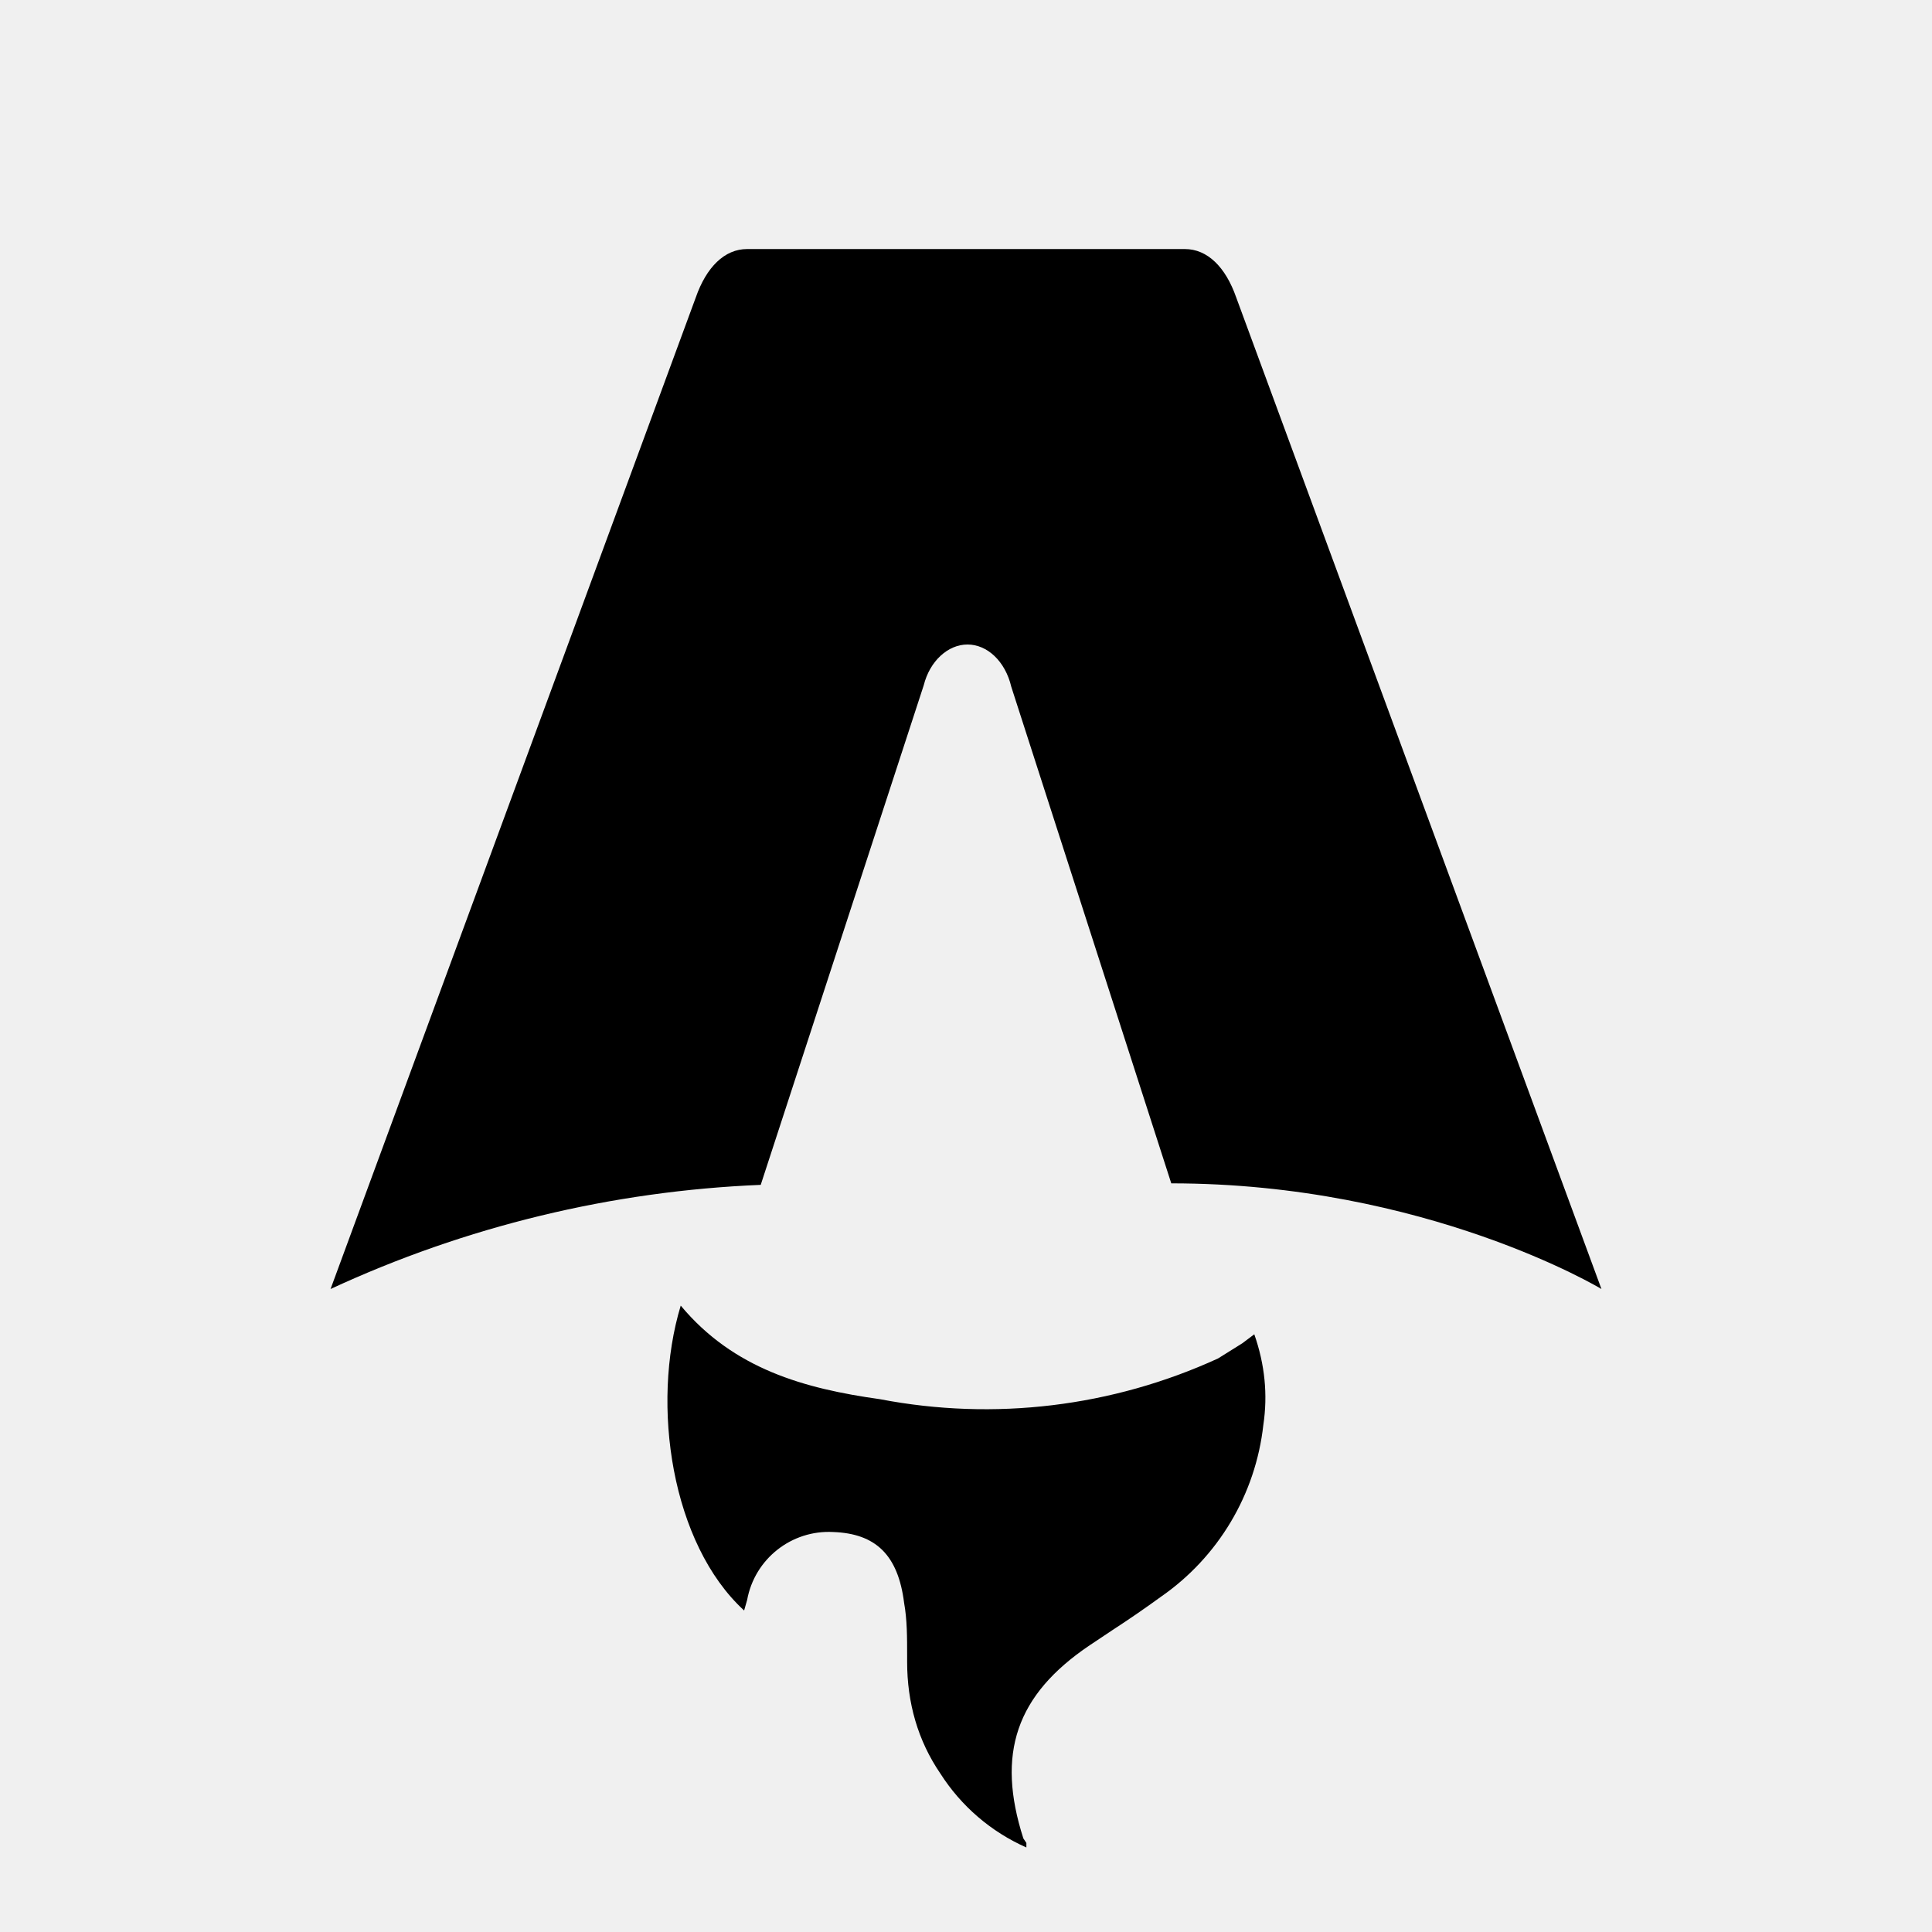
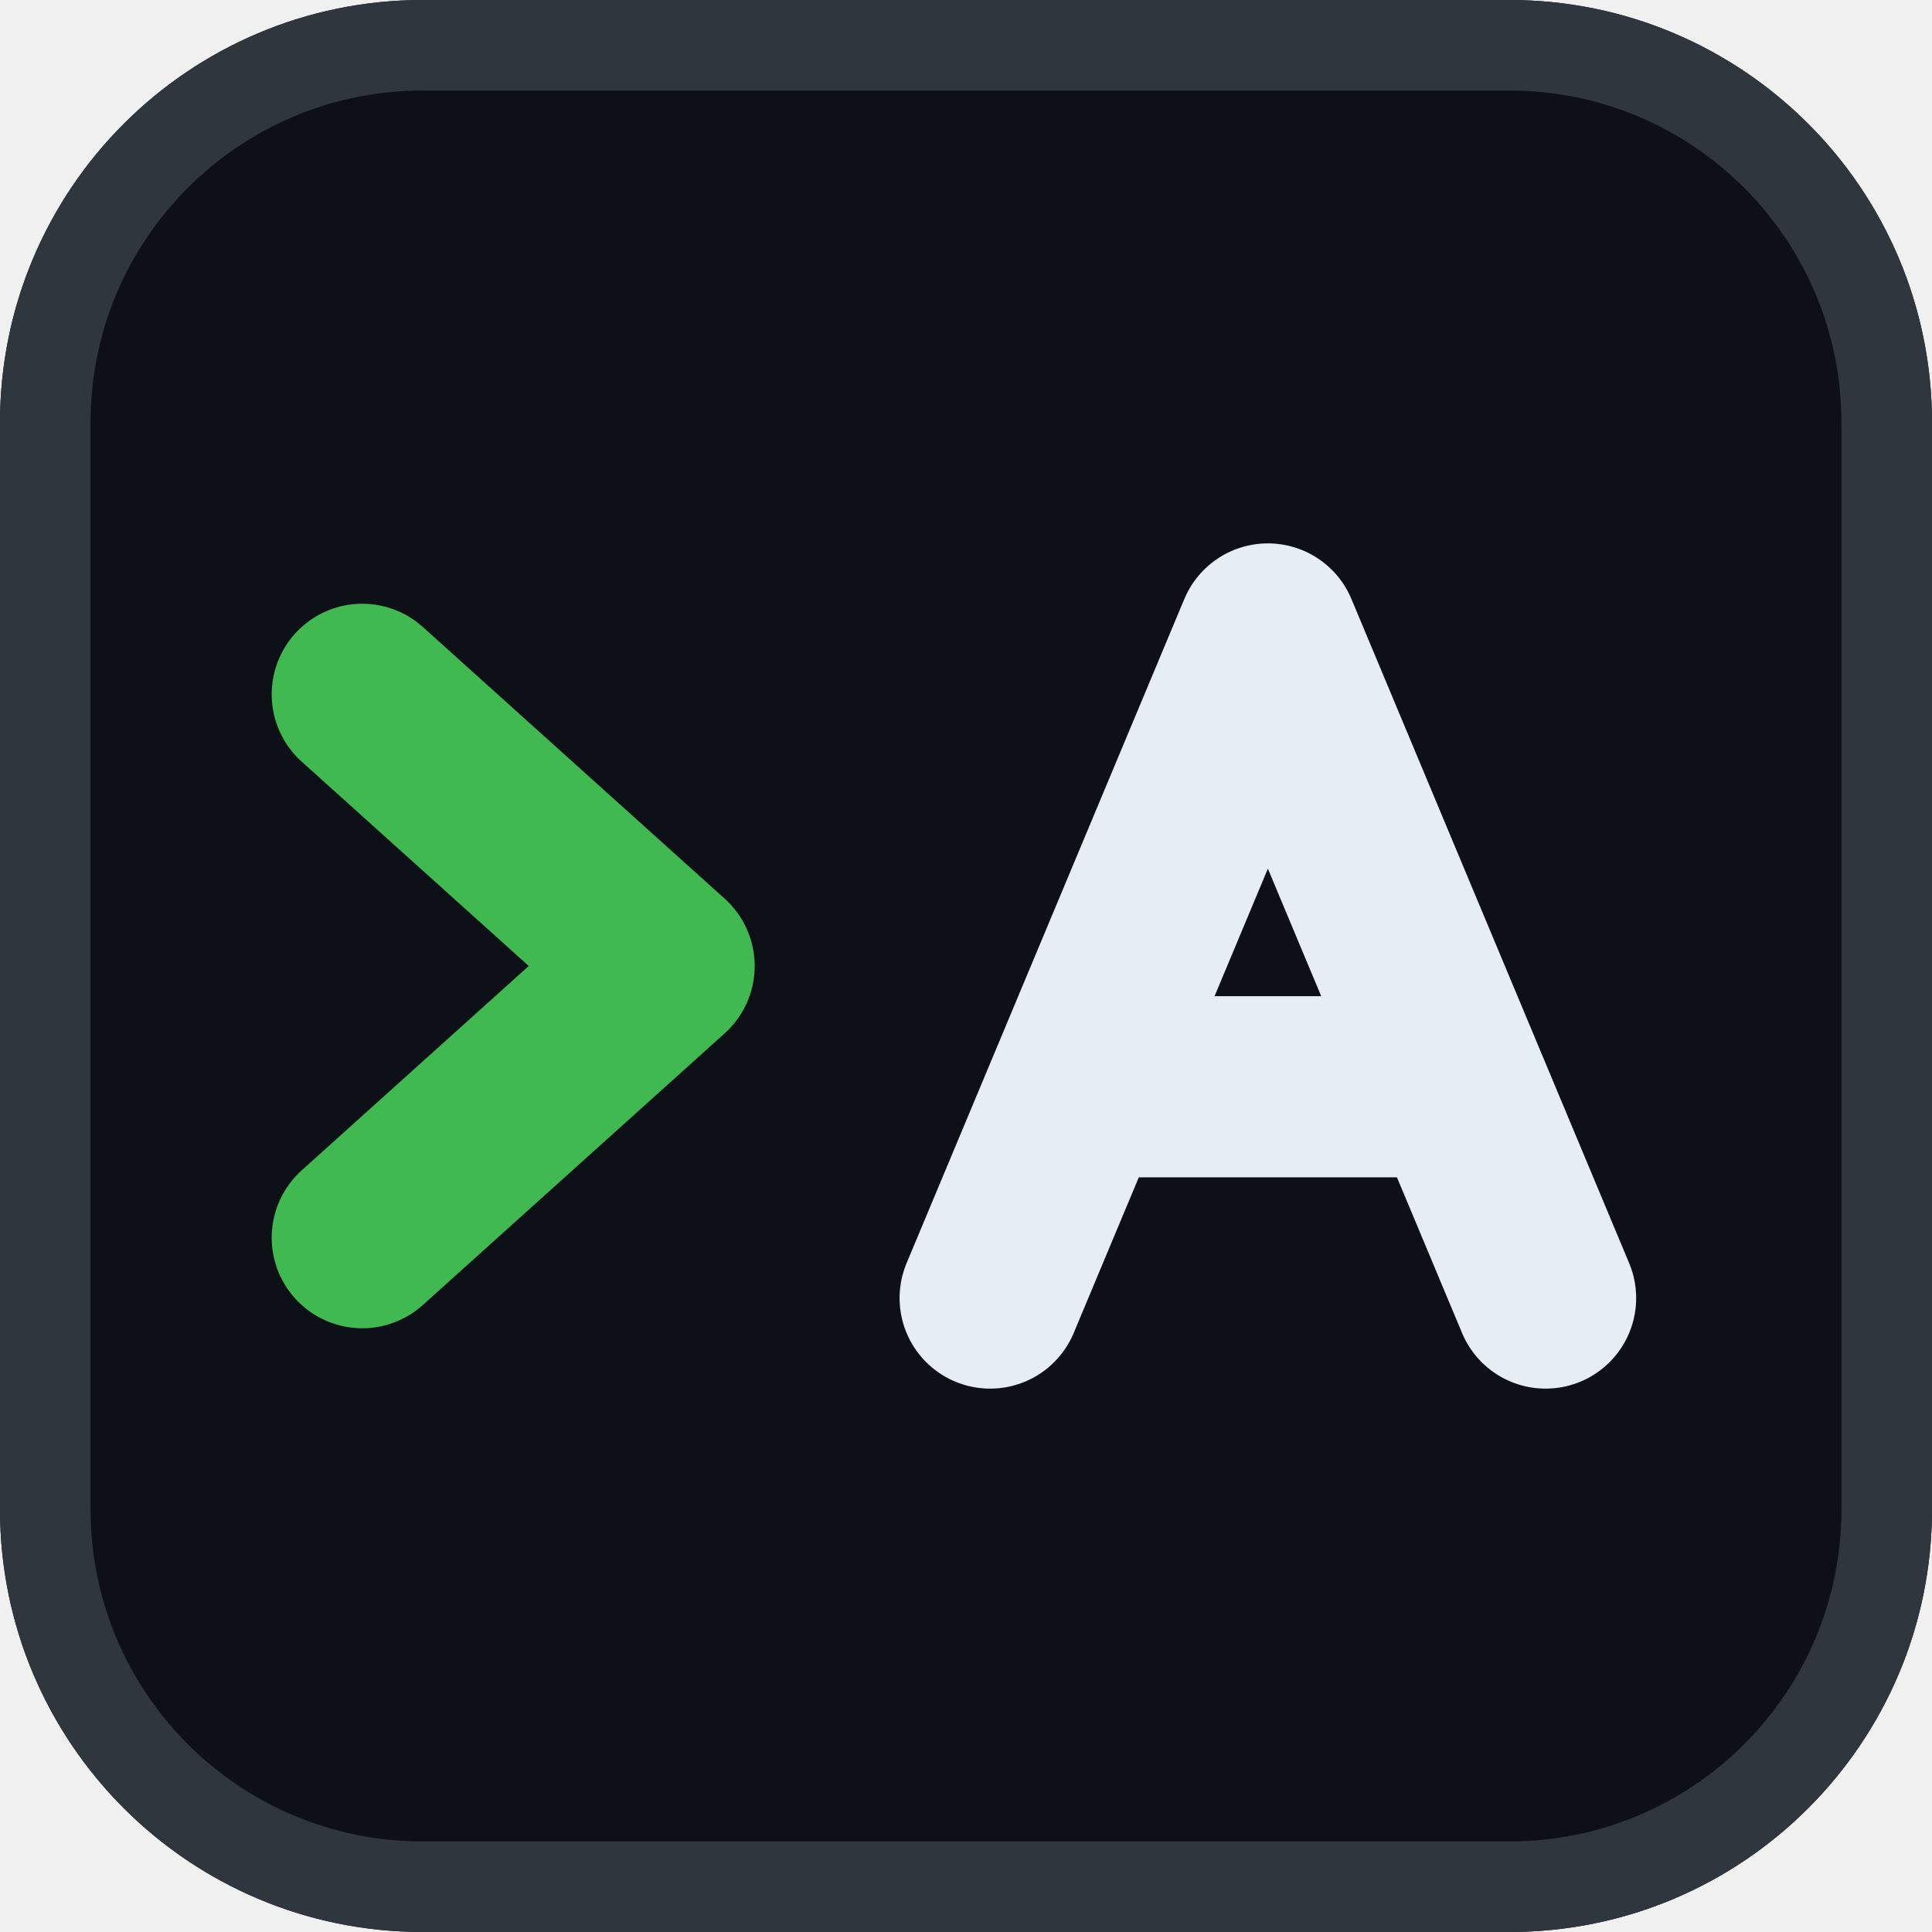
- <svg xmlns="http://www.w3.org/2000/svg" fill="none" viewBox="0 0 128 128">
-   <path d="M50.4 78.5a75.1 75.1 0 0 0-28.5 6.9l24.2-65.7c.7-2 1.9-3.2 3.4-3.2h29c1.5 0 2.7 1.2 3.4 3.2l24.2 65.7s-11.6-7-28.5-7L67 45.5c-.4-1.7-1.6-2.8-2.9-2.8-1.3 0-2.5 1.1-2.9 2.7L50.4 78.5Zm-1.1 28.2Zm-4.2-20.2c-2 6.6-.6 15.8 4.2 20.2a17.5 17.5 0 0 1 .2-.7 5.5 5.5 0 0 1 5.7-4.5c2.8.1 4.3 1.5 4.7 4.7.2 1.1.2 2.3.2 3.5v.4c0 2.7.7 5.2 2.2 7.4a13 13 0 0 0 5.7 4.9v-.3l-.2-.3c-1.8-5.6-.5-9.5 4.4-12.8l1.5-1a73 73 0 0 0 3.2-2.2 16 16 0 0 0 6.8-11.4c.3-2 .1-4-.6-6l-.8.6-1.6 1a37 37 0 0 1-22.4 2.7c-5-.7-9.7-2-13.2-6.2Z" />
-   <style>
-         path { fill: #000; }
-         @media (prefers-color-scheme: dark) {
-             path { fill: #FFF; }
-         }
-     </style>
+ <svg xmlns="http://www.w3.org/2000/svg" viewBox="0 0 32 32" width="32" height="32" role="img" aria-label="Terminal prompt with letter A">
+   <rect width="32" height="32" rx="7" fill="#0D1117" />
+   <rect x="0.75" y="0.75" width="30.5" height="30.5" rx="6.25" fill="none" stroke="#30363D" stroke-width="1.5" />
+   <g fill="none" stroke-width="3" stroke-linecap="round" stroke-linejoin="round">
+     <polyline points="6,11.5 11,16 6,20.5" stroke="#3FB950" />
+     <polyline points="16.4,21.5 21,10.5 25.6,21.5" stroke="#E6EDF3" />
+     <path d="M17.9 18 H24.1" stroke="#E6EDF3" />
+   </g>
</svg>
